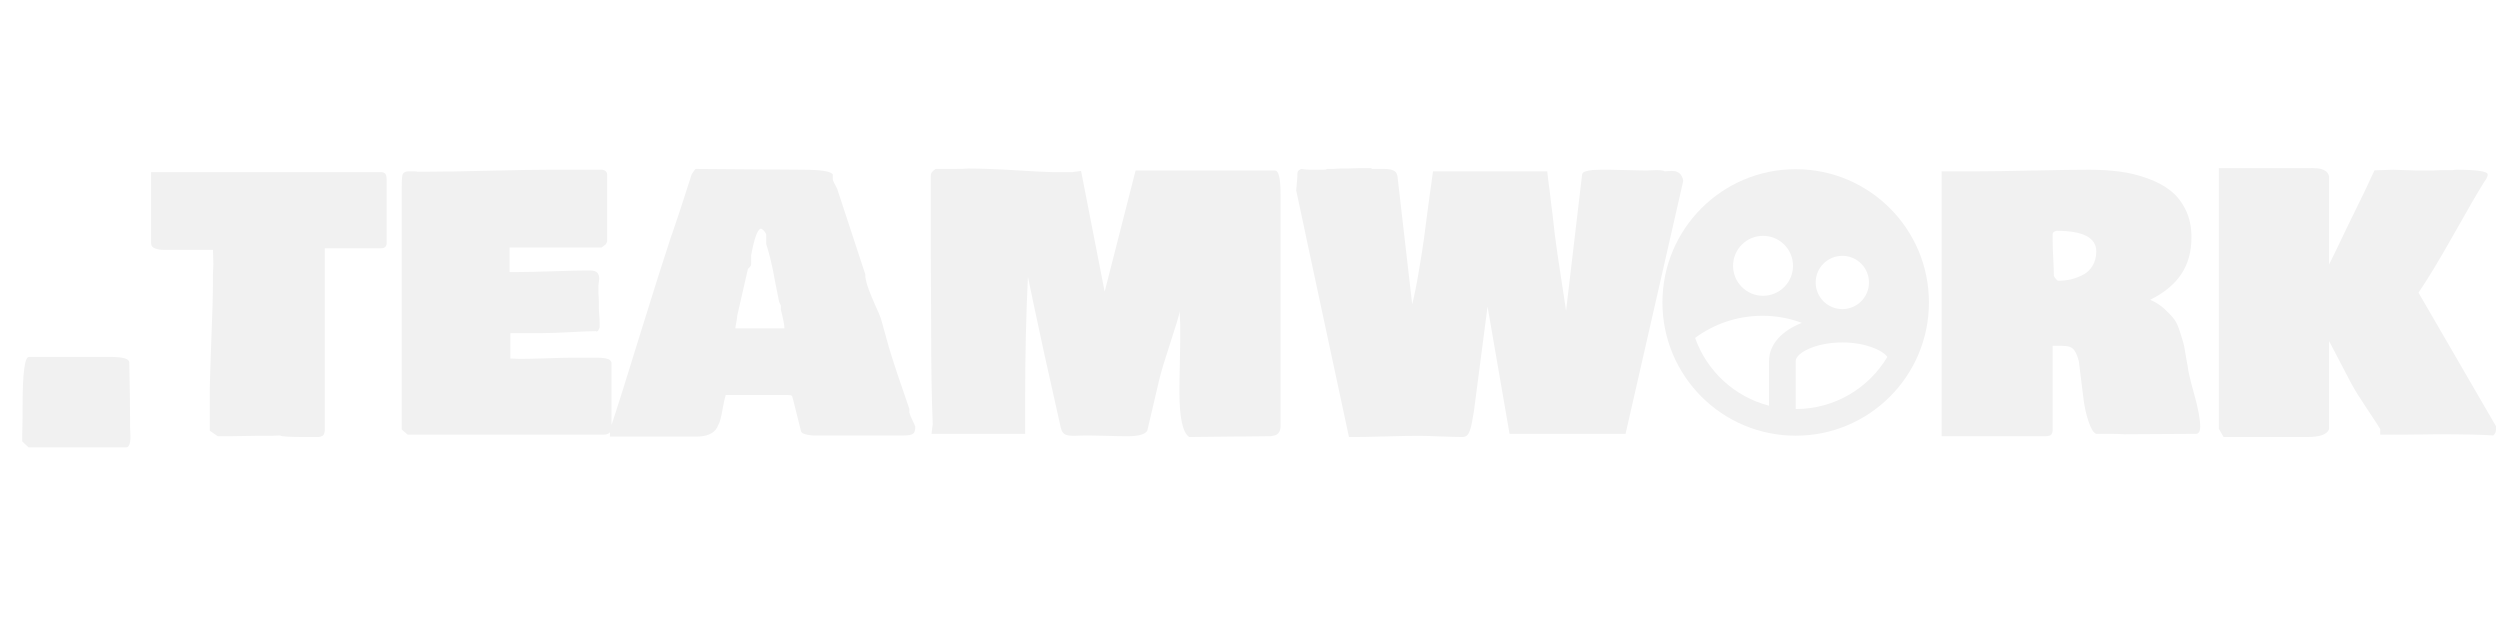
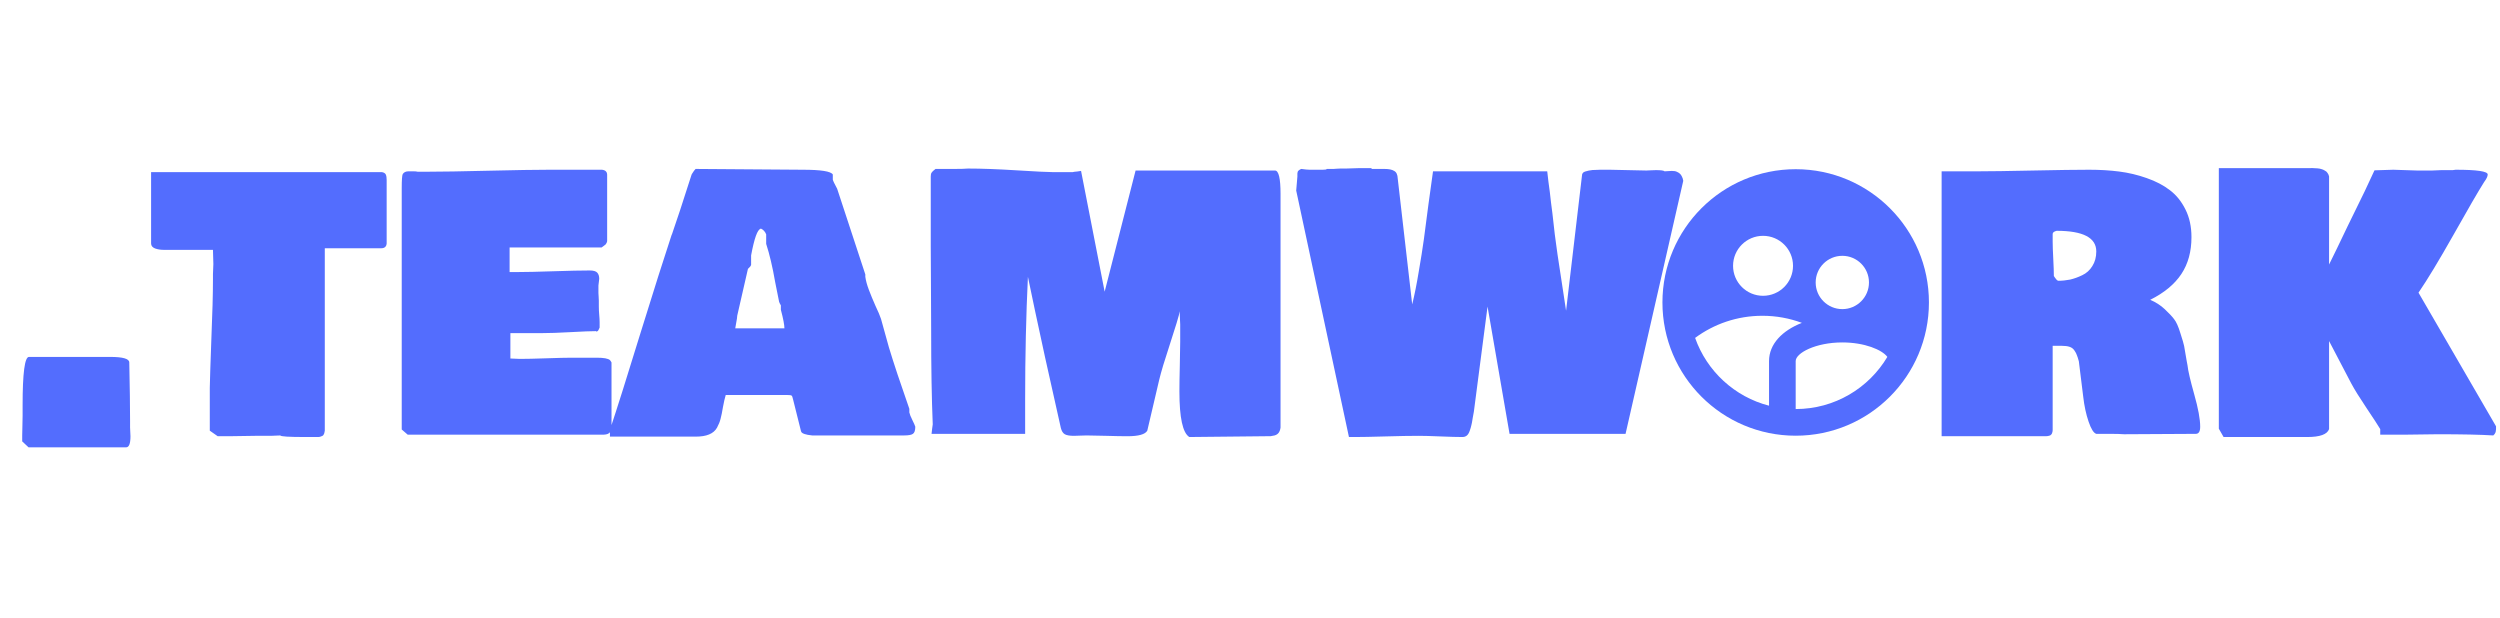
<svg xmlns="http://www.w3.org/2000/svg" width="591" height="146" viewBox="0 0 591 146" fill="none">
-   <path d="M418.2 95.906V85.36C418.2 81.32 421.334 78.139 425.97 76.326C423.061 75.242 419.912 74.65 416.625 74.65C410.672 74.65 405.173 76.593 400.727 79.879C403.496 87.736 410.05 93.808 418.2 95.906ZM446.17 84.371C444.932 82.691 440.788 80.95 435.525 80.95C429.206 80.95 424.5 83.46 424.5 85.36V96.7C433.715 96.7 441.776 91.753 446.17 84.371ZM416.783 69.925C420.697 69.925 423.87 66.752 423.87 62.837C423.87 58.923 420.697 55.75 416.783 55.75C412.868 55.75 409.695 58.923 409.695 62.837C409.695 66.752 412.868 69.925 416.783 69.925ZM435.525 73.075C439.004 73.075 441.825 70.254 441.825 66.775C441.825 63.296 439.004 60.475 435.525 60.475C432.046 60.475 429.225 63.296 429.225 66.775C429.225 70.254 432.046 73.075 435.525 73.075ZM424.5 103C407.103 103 393 88.897 393 71.5C393 54.103 407.103 40 424.5 40C441.897 40 456 54.103 456 71.5C456 88.897 441.897 103 424.5 103Z" fill="#F1F1F1" />
-   <path d="M5.25 104.344V102.938C5.25 102.469 5.266 101.734 5.297 100.734C5.328 99.703 5.344 98.875 5.344 98.25V95.812C5.344 88.188 5.844 84.375 6.844 84.375H26.062C29.062 84.375 30.562 84.812 30.562 85.688C30.688 91.688 30.75 96.281 30.75 99.469V101.062C30.75 101.281 30.766 101.625 30.797 102.094C30.828 102.531 30.844 102.875 30.844 103.125C30.844 104.875 30.5 105.75 29.812 105.75H6.75L5.25 104.344ZM35.719 57.562V40.688H90.281C90.781 40.781 91.094 40.984 91.219 41.297C91.344 41.578 91.406 42 91.406 42.562V57.562C91.344 58.312 90.906 58.688 90.094 58.688H76.781V101.812C76.781 101.844 76.766 101.922 76.734 102.047C76.703 102.172 76.688 102.25 76.688 102.281C76.688 102.312 76.672 102.375 76.641 102.469C76.609 102.562 76.578 102.625 76.547 102.656C76.516 102.688 76.484 102.75 76.453 102.844C76.422 102.906 76.375 102.953 76.312 102.984C76.281 102.984 76.219 103.016 76.125 103.078C76.062 103.109 75.984 103.141 75.891 103.172C75.828 103.203 75.734 103.234 75.609 103.266C75.516 103.266 75.406 103.281 75.281 103.312H72.281C68.281 103.312 66.281 103.188 66.281 102.938C66.031 102.938 65.656 102.953 65.156 102.984C64.656 103.016 64.281 103.031 64.031 103.031H60.281C59.562 103.031 58.531 103.047 57.188 103.078C55.875 103.109 54.844 103.125 54.094 103.125H51.469L49.594 101.812V91.688C49.625 89.875 49.75 86 49.969 80.062C50.219 74.125 50.344 69.438 50.344 66V64.781C50.344 64.531 50.359 64.141 50.391 63.609C50.422 63.078 50.438 62.688 50.438 62.438C50.438 62.156 50.422 61.594 50.391 60.75C50.359 59.875 50.344 59.312 50.344 59.062H38.625C37.938 59.062 37.281 58.953 36.656 58.734C36.031 58.484 35.719 58.094 35.719 57.562ZM94.969 44.438C94.969 42.562 95.047 41.469 95.203 41.156C95.484 40.719 95.938 40.5 96.562 40.5H97.688C98.188 40.5 98.531 40.531 98.719 40.594H101.156C104.312 40.594 109.078 40.516 115.453 40.359C121.859 40.203 126.656 40.125 129.844 40.125H142.312C143.125 40.219 143.531 40.625 143.531 41.344V57C143.5 57.188 143.438 57.359 143.344 57.516C143.281 57.641 143.219 57.734 143.156 57.797C143.125 57.828 142.984 57.938 142.734 58.125C142.484 58.281 142.312 58.406 142.219 58.5H120.469V64.312H122.531C124.344 64.312 127.109 64.25 130.828 64.125C134.547 64 137.406 63.938 139.406 63.938C140.281 63.938 140.875 64.109 141.188 64.453C141.5 64.797 141.656 65.281 141.656 65.906C141.656 66.062 141.625 66.328 141.562 66.703C141.5 67.078 141.469 67.344 141.469 67.5V69.281C141.469 69.406 141.484 69.672 141.516 70.078C141.547 70.453 141.562 70.781 141.562 71.062V72.375C141.562 73.062 141.594 73.75 141.656 74.438C141.719 75.125 141.75 75.719 141.75 76.219V77.438C141.594 77.812 141.469 78.062 141.375 78.188C141.281 78.312 141.125 78.375 140.906 78.375V78.281C139.75 78.281 137.75 78.359 134.906 78.516C132.094 78.672 129.844 78.75 128.156 78.75H120.656V84.75C120.906 84.75 121.281 84.766 121.781 84.797C122.281 84.828 122.656 84.844 122.906 84.844C124.312 84.844 126.391 84.797 129.141 84.703C131.891 84.609 133.875 84.562 135.094 84.562H141.094C142.719 84.562 143.75 84.75 144.188 85.125C144.344 85.312 144.469 85.5 144.562 85.688V100.688C144.562 101.344 144.438 101.844 144.188 102.188C143.938 102.531 143.469 102.719 142.781 102.75H96.375L94.969 101.531V44.438ZM171.562 93.375C171.344 94.094 171.125 95.047 170.906 96.234C170.719 97.391 170.531 98.312 170.344 99C170.188 99.656 169.906 100.359 169.5 101.109C169.094 101.828 168.469 102.359 167.625 102.703C166.812 103.047 165.75 103.219 164.438 103.219H144.188V101.625C145.844 96.656 148.25 89.031 151.406 78.75C154.594 68.469 157.062 60.688 158.812 55.406V55.5C159.875 52.469 161.438 47.719 163.5 41.25C163.531 41.188 163.578 41.109 163.641 41.016C163.922 40.547 164.188 40.188 164.438 39.938L189.75 40.125C194.062 40.125 196.438 40.5 196.875 41.25V42.469C196.938 42.75 197.281 43.469 197.906 44.625C200.938 53.906 203.156 60.656 204.562 64.875V65.438C204.688 66.344 204.969 67.375 205.406 68.531C205.844 69.688 206.359 70.938 206.953 72.281C207.578 73.594 208.016 74.625 208.266 75.375L210.141 82.125C211.234 85.75 212.844 90.594 214.969 96.656V96.562V97.5C215.062 97.938 215.297 98.531 215.672 99.281C216.047 100.031 216.281 100.562 216.375 100.875C216.375 101.75 216.188 102.312 215.812 102.562C215.469 102.812 214.781 102.938 213.75 102.938H192C191.469 102.875 191.125 102.828 190.969 102.797C190.812 102.766 190.562 102.703 190.219 102.609C189.906 102.516 189.672 102.391 189.516 102.234C189.391 102.078 189.312 101.875 189.281 101.625L187.5 94.5C187.375 93.906 187.25 93.578 187.125 93.516C187 93.422 186.625 93.375 186 93.375H171.562ZM173.812 76.688V76.875V76.688ZM184.125 71.062C183.938 70.188 183.656 68.781 183.281 66.844C182.938 64.875 182.594 63.172 182.25 61.734C181.906 60.266 181.531 58.906 181.125 57.656V55.406C180.875 54.75 180.438 54.281 179.812 54V54.094C179.062 54.25 178.312 56.344 177.562 60.375V62.625C177.5 62.844 177.359 63.047 177.141 63.234C176.922 63.422 176.812 63.531 176.812 63.562C175.781 68.125 174.938 71.812 174.281 74.625C174.281 74.938 174.203 75.484 174.047 76.266C173.891 77.047 173.812 77.5 173.812 77.625H185.438C185.438 76.812 185.156 75.344 184.594 73.219V72.188C184.562 72.094 184.469 71.922 184.312 71.672C184.188 71.391 184.125 71.188 184.125 71.062ZM253.594 40.688C253.812 40.625 254.156 40.578 254.625 40.547C255.125 40.484 255.438 40.438 255.562 40.406L261.141 68.953L268.453 40.312H301.406C302.281 40.312 302.719 42.156 302.719 45.844V101.062C302.656 101.562 302.516 101.969 302.297 102.281C302.078 102.594 301.75 102.812 301.312 102.938C300.906 103.031 300.578 103.094 300.328 103.125C300.109 103.125 299.719 103.125 299.156 103.125C297.188 103.125 294.188 103.156 290.156 103.219C286.156 103.281 283.156 103.312 281.156 103.312C279.594 102.344 278.812 98.75 278.812 92.531C278.812 90.969 278.844 88.938 278.906 86.438C278.969 83.906 279 82.031 279 80.812V76.688C279 76.469 278.984 76.125 278.953 75.656C278.922 75.156 278.906 74.781 278.906 74.531C278.906 73.469 278.969 71.75 279.094 69.375V72.938C278.656 74.781 277.812 77.594 276.562 81.375C275.312 85.156 274.469 87.969 274.031 89.812L271.219 101.812C270.719 102.688 269.156 103.125 266.531 103.125C265.25 103.125 263.578 103.094 261.516 103.031C259.484 102.969 257.938 102.938 256.875 102.938C256.562 102.938 256.031 102.953 255.281 102.984C254.531 103.016 254.062 103.031 253.875 103.031C252.875 103.031 252.156 102.906 251.719 102.656C251.281 102.406 250.969 101.906 250.781 101.156C247.844 88.125 245.812 78.906 244.688 73.5L243 65.438C242.562 74.531 242.344 84.156 242.344 94.312V102.562H220.219C220.219 102.375 220.266 101.969 220.359 101.344C220.453 100.719 220.5 100.375 220.5 100.312C220.25 94.312 220.125 86.906 220.125 78.094C220.125 75.438 220.109 71.906 220.078 67.5C220.047 63.062 220.031 60 220.031 58.312V41.719C220.031 41.312 220.094 41.016 220.219 40.828C220.344 40.609 220.656 40.312 221.156 39.938H225.469C227.031 39.938 228.156 39.906 228.844 39.844C232 39.844 235.828 39.984 240.328 40.266C244.859 40.547 247.688 40.688 248.812 40.688H253.594ZM279.094 69.094V69V69.094ZM333.844 71.953C334.406 69.672 334.922 67.094 335.391 64.219C335.891 61.344 336.297 58.781 336.609 56.531C336.922 54.281 337.281 51.531 337.688 48.281C338.125 45 338.484 42.406 338.766 40.5H365.766C365.859 41.25 365.953 42.062 366.047 42.938C366.172 43.781 366.281 44.594 366.375 45.375C366.469 46.156 366.562 46.984 366.656 47.859C366.781 48.734 366.891 49.578 366.984 50.391C367.078 51.172 367.172 52 367.266 52.875C367.359 53.75 367.453 54.578 367.547 55.359C367.672 56.141 367.781 56.953 367.875 57.797C368 58.641 368.109 59.438 368.203 60.188L370.219 73.453L374.016 41.203C374.078 41.016 374.188 40.859 374.344 40.734C374.531 40.609 374.781 40.516 375.094 40.453C375.406 40.359 375.703 40.297 375.984 40.266C376.266 40.203 376.641 40.172 377.109 40.172C377.609 40.141 378 40.125 378.281 40.125C378.562 40.125 378.969 40.125 379.5 40.125C380.031 40.125 380.391 40.125 380.578 40.125C381.578 40.125 383.016 40.156 384.891 40.219C386.766 40.281 388.203 40.312 389.203 40.312C389.328 40.312 389.656 40.297 390.188 40.266C390.719 40.234 391.141 40.219 391.453 40.219C392.641 40.219 393.328 40.312 393.516 40.5C393.672 40.5 393.938 40.484 394.312 40.453C394.719 40.422 395.016 40.406 395.203 40.406C395.484 40.406 395.719 40.422 395.906 40.453C396.125 40.484 396.344 40.562 396.562 40.688C396.781 40.781 396.969 40.906 397.125 41.062C397.312 41.219 397.469 41.438 397.594 41.719C397.75 42 397.859 42.344 397.922 42.75L384.281 102.562H356.859L351.656 72.469L348.422 97.312C348.391 97.5 348.297 98.016 348.141 98.859C348.016 99.703 347.906 100.281 347.812 100.594C347.75 100.906 347.625 101.328 347.438 101.859C347.25 102.391 347.016 102.766 346.734 102.984C346.453 103.203 346.109 103.312 345.703 103.312C344.547 103.312 342.828 103.266 340.547 103.172C338.266 103.078 336.547 103.031 335.391 103.031C333.391 103.031 330.766 103.078 327.516 103.172C324.266 103.266 321.891 103.312 320.391 103.312H318.891L306.422 45.047L306.703 41.719C306.703 41.656 306.703 41.531 306.703 41.344C306.703 41.156 306.703 41.047 306.703 41.016C306.703 40.953 306.719 40.859 306.75 40.734C306.781 40.578 306.828 40.469 306.891 40.406C306.953 40.344 307.047 40.266 307.172 40.172C307.297 40.078 307.453 40 307.641 39.938C308.516 40.062 309.172 40.125 309.609 40.125H312.703C313.328 40.125 313.641 40.062 313.641 39.938H315.234C315.359 39.938 315.578 39.922 315.891 39.891C316.234 39.859 316.547 39.844 316.828 39.844H318.141C318.484 39.844 318.984 39.828 319.641 39.797C320.297 39.766 320.797 39.75 321.141 39.75H324.234V39.938H327.328C328.328 39.938 329.078 40.094 329.578 40.406C330.109 40.688 330.391 41.281 330.422 42.188L333.844 71.953ZM459 40.5H467.719C470.406 40.5 474.703 40.438 480.609 40.312C486.516 40.188 490.938 40.125 493.875 40.125C496.406 40.125 498.766 40.266 500.953 40.547C503.172 40.828 505.344 41.344 507.469 42.094C509.625 42.844 511.453 43.797 512.953 44.953C514.484 46.109 515.719 47.641 516.656 49.547C517.594 51.422 518.062 53.594 518.062 56.062C518.062 59.469 517.266 62.375 515.672 64.781C514.078 67.188 511.625 69.219 508.312 70.875C509.625 71.438 510.766 72.172 511.734 73.078C512.703 73.984 513.438 74.766 513.938 75.422C514.469 76.078 514.969 77.188 515.438 78.75C515.938 80.281 516.234 81.297 516.328 81.797C516.422 82.266 516.625 83.453 516.938 85.359C517.031 85.797 517.094 86.125 517.125 86.344C517.25 87.594 517.781 89.891 518.719 93.234C519.656 96.547 520.125 99.094 520.125 100.875C520.125 102 519.781 102.562 519.094 102.562C517.219 102.562 514.375 102.578 510.562 102.609C506.781 102.641 503.969 102.656 502.125 102.656C501.375 102.594 500.25 102.562 498.75 102.562H495.562C494.938 102.375 494.328 101.406 493.734 99.656C493.141 97.906 492.719 95.938 492.469 93.75L491.438 85.406C491.25 84.719 491.094 84.234 490.969 83.953C490.875 83.641 490.688 83.281 490.406 82.875C490.125 82.438 489.734 82.141 489.234 81.984C488.766 81.828 488.156 81.75 487.406 81.75H485.25V100.5C485.25 100.594 485.25 100.75 485.25 100.969C485.25 101.156 485.25 101.297 485.25 101.391C485.25 101.453 485.25 101.562 485.25 101.719C485.25 101.875 485.234 102 485.203 102.094C485.172 102.156 485.141 102.25 485.109 102.375C485.078 102.5 485.031 102.594 484.969 102.656C484.938 102.688 484.875 102.75 484.781 102.844C484.719 102.906 484.625 102.953 484.5 102.984C484.406 103.016 484.281 103.047 484.125 103.078C484 103.109 483.844 103.125 483.656 103.125H459V40.5ZM485.531 65.25C485.594 65.312 485.688 65.453 485.812 65.672C485.938 65.859 486.062 66.016 486.188 66.141C486.312 66.266 486.438 66.344 486.562 66.375C487.5 66.375 488.438 66.281 489.375 66.094C490.312 65.875 491.266 65.531 492.234 65.062C493.234 64.594 494.031 63.875 494.625 62.906C495.25 61.938 495.562 60.781 495.562 59.438C495.562 56.188 492.438 54.562 486.188 54.562C485.562 54.719 485.25 54.969 485.25 55.312V57.094C485.25 58 485.297 59.359 485.391 61.172C485.484 62.984 485.531 64.344 485.531 65.25ZM525.656 103.312C525.094 102.375 524.719 101.719 524.531 101.344V39.75H545.25C545.344 39.75 545.594 39.75 546 39.75C546.406 39.719 546.719 39.719 546.938 39.75C547.156 39.75 547.453 39.766 547.828 39.797C548.234 39.828 548.562 39.891 548.812 39.984C549.062 40.047 549.312 40.156 549.562 40.312C549.844 40.438 550.062 40.625 550.219 40.875C550.406 41.125 550.531 41.406 550.594 41.719V62.531C551.625 60.469 553.062 57.5 554.906 53.625C556.781 49.75 558.156 46.938 559.031 45.188L561.328 40.266L565.781 40.125C566.406 40.125 567.344 40.156 568.594 40.219C569.875 40.281 570.812 40.312 571.406 40.312H574.969C575.219 40.312 575.578 40.297 576.047 40.266C576.547 40.234 576.906 40.219 577.125 40.219H579.844C579.969 40.219 580.188 40.188 580.5 40.125C585.562 40.125 588.094 40.5 588.094 41.25C588.094 41.688 587.812 42.281 587.25 43.031C585.812 45.312 583.391 49.484 579.984 55.547C576.578 61.578 573.828 66.125 571.734 69.188L590.062 100.781C590.062 100.812 590.062 100.922 590.062 101.109C590.062 101.297 590.062 101.422 590.062 101.484C590.062 101.547 590.047 101.656 590.016 101.812C590.016 101.938 590 102.047 589.969 102.141C589.938 102.203 589.891 102.297 589.828 102.422C589.797 102.516 589.734 102.609 589.641 102.703C589.578 102.766 589.5 102.844 589.406 102.938C586.469 102.75 582.094 102.656 576.281 102.656C575.5 102.656 574.297 102.672 572.672 102.703C571.047 102.734 569.844 102.75 569.062 102.75H562.688V101.438C562.188 100.594 561.109 98.938 559.453 96.469C557.797 94 556.594 92.062 555.844 90.656L550.594 80.625V101.438C550.156 102.688 548.438 103.312 545.438 103.312H525.656Z" fill="#F1F1F1" />
+   <path d="M418.2 95.906V85.36C418.2 81.32 421.334 78.139 425.97 76.326C423.061 75.242 419.912 74.65 416.625 74.65C410.672 74.65 405.173 76.593 400.727 79.879C403.496 87.736 410.05 93.808 418.2 95.906ZM446.17 84.371C444.932 82.691 440.788 80.95 435.525 80.95C429.206 80.95 424.5 83.46 424.5 85.36V96.7C433.715 96.7 441.776 91.753 446.17 84.371ZM416.783 69.925C420.697 69.925 423.87 66.752 423.87 62.837C423.87 58.923 420.697 55.75 416.783 55.75C412.868 55.75 409.695 58.923 409.695 62.837C409.695 66.752 412.868 69.925 416.783 69.925ZM435.525 73.075C439.004 73.075 441.825 70.254 441.825 66.775C441.825 63.296 439.004 60.475 435.525 60.475C432.046 60.475 429.225 63.296 429.225 66.775C429.225 70.254 432.046 73.075 435.525 73.075ZM424.5 103C407.103 103 393 88.897 393 71.5C393 54.103 407.103 40 424.5 40C441.897 40 456 54.103 456 71.5C456 88.897 441.897 103 424.5 103Z" fill="#536DFE" />
+   <path d="M5.25 104.344V102.938C5.25 102.469 5.266 101.734 5.297 100.734C5.328 99.703 5.344 98.875 5.344 98.25V95.812C5.344 88.188 5.844 84.375 6.844 84.375H26.062C29.062 84.375 30.562 84.812 30.562 85.688C30.688 91.688 30.75 96.281 30.75 99.469V101.062C30.75 101.281 30.766 101.625 30.797 102.094C30.828 102.531 30.844 102.875 30.844 103.125C30.844 104.875 30.5 105.75 29.812 105.75H6.75L5.25 104.344ZM35.719 57.562V40.688H90.281C90.781 40.781 91.094 40.984 91.219 41.297C91.344 41.578 91.406 42 91.406 42.562V57.562C91.344 58.312 90.906 58.688 90.094 58.688H76.781V101.812C76.781 101.844 76.766 101.922 76.734 102.047C76.703 102.172 76.688 102.25 76.688 102.281C76.688 102.312 76.672 102.375 76.641 102.469C76.609 102.562 76.578 102.625 76.547 102.656C76.516 102.688 76.484 102.75 76.453 102.844C76.422 102.906 76.375 102.953 76.312 102.984C76.281 102.984 76.219 103.016 76.125 103.078C76.062 103.109 75.984 103.141 75.891 103.172C75.828 103.203 75.734 103.234 75.609 103.266C75.516 103.266 75.406 103.281 75.281 103.312H72.281C68.281 103.312 66.281 103.188 66.281 102.938C66.031 102.938 65.656 102.953 65.156 102.984C64.656 103.016 64.281 103.031 64.031 103.031H60.281C59.562 103.031 58.531 103.047 57.188 103.078C55.875 103.109 54.844 103.125 54.094 103.125H51.469L49.594 101.812V91.688C49.625 89.875 49.75 86 49.969 80.062C50.219 74.125 50.344 69.438 50.344 66V64.781C50.344 64.531 50.359 64.141 50.391 63.609C50.422 63.078 50.438 62.688 50.438 62.438C50.438 62.156 50.422 61.594 50.391 60.75C50.359 59.875 50.344 59.312 50.344 59.062H38.625C37.938 59.062 37.281 58.953 36.656 58.734C36.031 58.484 35.719 58.094 35.719 57.562ZM94.969 44.438C94.969 42.562 95.047 41.469 95.203 41.156C95.484 40.719 95.938 40.5 96.562 40.5H97.688C98.188 40.5 98.531 40.531 98.719 40.594H101.156C104.312 40.594 109.078 40.516 115.453 40.359C121.859 40.203 126.656 40.125 129.844 40.125H142.312C143.125 40.219 143.531 40.625 143.531 41.344V57C143.5 57.188 143.438 57.359 143.344 57.516C143.281 57.641 143.219 57.734 143.156 57.797C143.125 57.828 142.984 57.938 142.734 58.125C142.484 58.281 142.312 58.406 142.219 58.5H120.469V64.312H122.531C124.344 64.312 127.109 64.25 130.828 64.125C134.547 64 137.406 63.938 139.406 63.938C140.281 63.938 140.875 64.109 141.188 64.453C141.5 64.797 141.656 65.281 141.656 65.906C141.656 66.062 141.625 66.328 141.562 66.703C141.5 67.078 141.469 67.344 141.469 67.5V69.281C141.469 69.406 141.484 69.672 141.516 70.078C141.547 70.453 141.562 70.781 141.562 71.062V72.375C141.562 73.062 141.594 73.75 141.656 74.438C141.719 75.125 141.75 75.719 141.75 76.219V77.438C141.594 77.812 141.469 78.062 141.375 78.188C141.281 78.312 141.125 78.375 140.906 78.375V78.281C139.75 78.281 137.75 78.359 134.906 78.516C132.094 78.672 129.844 78.75 128.156 78.75H120.656V84.75C120.906 84.75 121.281 84.766 121.781 84.797C122.281 84.828 122.656 84.844 122.906 84.844C124.312 84.844 126.391 84.797 129.141 84.703C131.891 84.609 133.875 84.562 135.094 84.562H141.094C142.719 84.562 143.75 84.75 144.188 85.125C144.344 85.312 144.469 85.5 144.562 85.688V100.688C144.562 101.344 144.438 101.844 144.188 102.188C143.938 102.531 143.469 102.719 142.781 102.75H96.375L94.969 101.531V44.438ZM171.562 93.375C171.344 94.094 171.125 95.047 170.906 96.234C170.719 97.391 170.531 98.312 170.344 99C170.188 99.656 169.906 100.359 169.5 101.109C169.094 101.828 168.469 102.359 167.625 102.703C166.812 103.047 165.75 103.219 164.438 103.219H144.188V101.625C145.844 96.656 148.25 89.031 151.406 78.75C154.594 68.469 157.062 60.688 158.812 55.406V55.5C159.875 52.469 161.438 47.719 163.5 41.25C163.531 41.188 163.578 41.109 163.641 41.016C163.922 40.547 164.188 40.188 164.438 39.938L189.75 40.125C194.062 40.125 196.438 40.5 196.875 41.25V42.469C196.938 42.75 197.281 43.469 197.906 44.625C200.938 53.906 203.156 60.656 204.562 64.875V65.438C204.688 66.344 204.969 67.375 205.406 68.531C205.844 69.688 206.359 70.938 206.953 72.281C207.578 73.594 208.016 74.625 208.266 75.375L210.141 82.125C211.234 85.75 212.844 90.594 214.969 96.656V96.562V97.5C215.062 97.938 215.297 98.531 215.672 99.281C216.047 100.031 216.281 100.562 216.375 100.875C216.375 101.75 216.188 102.312 215.812 102.562C215.469 102.812 214.781 102.938 213.75 102.938H192C191.469 102.875 191.125 102.828 190.969 102.797C190.812 102.766 190.562 102.703 190.219 102.609C189.906 102.516 189.672 102.391 189.516 102.234C189.391 102.078 189.312 101.875 189.281 101.625L187.5 94.5C187.375 93.906 187.25 93.578 187.125 93.516C187 93.422 186.625 93.375 186 93.375H171.562ZM173.812 76.688V76.875V76.688ZM184.125 71.062C183.938 70.188 183.656 68.781 183.281 66.844C182.938 64.875 182.594 63.172 182.25 61.734C181.906 60.266 181.531 58.906 181.125 57.656V55.406C180.875 54.75 180.438 54.281 179.812 54V54.094C179.062 54.25 178.312 56.344 177.562 60.375V62.625C177.5 62.844 177.359 63.047 177.141 63.234C176.922 63.422 176.812 63.531 176.812 63.562C175.781 68.125 174.938 71.812 174.281 74.625C174.281 74.938 174.203 75.484 174.047 76.266C173.891 77.047 173.812 77.5 173.812 77.625H185.438C185.438 76.812 185.156 75.344 184.594 73.219V72.188C184.562 72.094 184.469 71.922 184.312 71.672C184.188 71.391 184.125 71.188 184.125 71.062ZM253.594 40.688C253.812 40.625 254.156 40.578 254.625 40.547C255.125 40.484 255.438 40.438 255.562 40.406L261.141 68.953L268.453 40.312H301.406C302.281 40.312 302.719 42.156 302.719 45.844V101.062C302.656 101.562 302.516 101.969 302.297 102.281C302.078 102.594 301.75 102.812 301.312 102.938C300.906 103.031 300.578 103.094 300.328 103.125C300.109 103.125 299.719 103.125 299.156 103.125C297.188 103.125 294.188 103.156 290.156 103.219C286.156 103.281 283.156 103.312 281.156 103.312C279.594 102.344 278.812 98.75 278.812 92.531C278.812 90.969 278.844 88.938 278.906 86.438C278.969 83.906 279 82.031 279 80.812V76.688C279 76.469 278.984 76.125 278.953 75.656C278.922 75.156 278.906 74.781 278.906 74.531C278.906 73.469 278.969 71.75 279.094 69.375V72.938C278.656 74.781 277.812 77.594 276.562 81.375C275.312 85.156 274.469 87.969 274.031 89.812L271.219 101.812C270.719 102.688 269.156 103.125 266.531 103.125C265.25 103.125 263.578 103.094 261.516 103.031C259.484 102.969 257.938 102.938 256.875 102.938C256.562 102.938 256.031 102.953 255.281 102.984C254.531 103.016 254.062 103.031 253.875 103.031C252.875 103.031 252.156 102.906 251.719 102.656C251.281 102.406 250.969 101.906 250.781 101.156C247.844 88.125 245.812 78.906 244.688 73.5L243 65.438C242.562 74.531 242.344 84.156 242.344 94.312V102.562H220.219C220.219 102.375 220.266 101.969 220.359 101.344C220.453 100.719 220.5 100.375 220.5 100.312C220.25 94.312 220.125 86.906 220.125 78.094C220.125 75.438 220.109 71.906 220.078 67.5C220.047 63.062 220.031 60 220.031 58.312V41.719C220.031 41.312 220.094 41.016 220.219 40.828C220.344 40.609 220.656 40.312 221.156 39.938H225.469C227.031 39.938 228.156 39.906 228.844 39.844C232 39.844 235.828 39.984 240.328 40.266C244.859 40.547 247.688 40.688 248.812 40.688H253.594ZM279.094 69.094V69V69.094ZM333.844 71.953C334.406 69.672 334.922 67.094 335.391 64.219C335.891 61.344 336.297 58.781 336.609 56.531C336.922 54.281 337.281 51.531 337.688 48.281C338.125 45 338.484 42.406 338.766 40.5H365.766C365.859 41.25 365.953 42.062 366.047 42.938C366.172 43.781 366.281 44.594 366.375 45.375C366.469 46.156 366.562 46.984 366.656 47.859C366.781 48.734 366.891 49.578 366.984 50.391C367.078 51.172 367.172 52 367.266 52.875C367.359 53.75 367.453 54.578 367.547 55.359C367.672 56.141 367.781 56.953 367.875 57.797C368 58.641 368.109 59.438 368.203 60.188L370.219 73.453L374.016 41.203C374.078 41.016 374.188 40.859 374.344 40.734C374.531 40.609 374.781 40.516 375.094 40.453C375.406 40.359 375.703 40.297 375.984 40.266C376.266 40.203 376.641 40.172 377.109 40.172C377.609 40.141 378 40.125 378.281 40.125C378.562 40.125 378.969 40.125 379.5 40.125C380.031 40.125 380.391 40.125 380.578 40.125C381.578 40.125 383.016 40.156 384.891 40.219C386.766 40.281 388.203 40.312 389.203 40.312C389.328 40.312 389.656 40.297 390.188 40.266C390.719 40.234 391.141 40.219 391.453 40.219C392.641 40.219 393.328 40.312 393.516 40.5C393.672 40.5 393.938 40.484 394.312 40.453C394.719 40.422 395.016 40.406 395.203 40.406C395.484 40.406 395.719 40.422 395.906 40.453C396.125 40.484 396.344 40.562 396.562 40.688C396.781 40.781 396.969 40.906 397.125 41.062C397.312 41.219 397.469 41.438 397.594 41.719C397.75 42 397.859 42.344 397.922 42.75L384.281 102.562H356.859L351.656 72.469L348.422 97.312C348.391 97.5 348.297 98.016 348.141 98.859C348.016 99.703 347.906 100.281 347.812 100.594C347.75 100.906 347.625 101.328 347.438 101.859C347.25 102.391 347.016 102.766 346.734 102.984C346.453 103.203 346.109 103.312 345.703 103.312C344.547 103.312 342.828 103.266 340.547 103.172C338.266 103.078 336.547 103.031 335.391 103.031C333.391 103.031 330.766 103.078 327.516 103.172C324.266 103.266 321.891 103.312 320.391 103.312H318.891L306.422 45.047L306.703 41.719C306.703 41.656 306.703 41.531 306.703 41.344C306.703 41.156 306.703 41.047 306.703 41.016C306.703 40.953 306.719 40.859 306.75 40.734C306.781 40.578 306.828 40.469 306.891 40.406C306.953 40.344 307.047 40.266 307.172 40.172C307.297 40.078 307.453 40 307.641 39.938C308.516 40.062 309.172 40.125 309.609 40.125H312.703C313.328 40.125 313.641 40.062 313.641 39.938H315.234C315.359 39.938 315.578 39.922 315.891 39.891C316.234 39.859 316.547 39.844 316.828 39.844H318.141C318.484 39.844 318.984 39.828 319.641 39.797C320.297 39.766 320.797 39.75 321.141 39.75H324.234V39.938H327.328C328.328 39.938 329.078 40.094 329.578 40.406C330.109 40.688 330.391 41.281 330.422 42.188L333.844 71.953ZM459 40.5H467.719C470.406 40.5 474.703 40.438 480.609 40.312C486.516 40.188 490.938 40.125 493.875 40.125C496.406 40.125 498.766 40.266 500.953 40.547C503.172 40.828 505.344 41.344 507.469 42.094C509.625 42.844 511.453 43.797 512.953 44.953C514.484 46.109 515.719 47.641 516.656 49.547C517.594 51.422 518.062 53.594 518.062 56.062C518.062 59.469 517.266 62.375 515.672 64.781C514.078 67.188 511.625 69.219 508.312 70.875C509.625 71.438 510.766 72.172 511.734 73.078C512.703 73.984 513.438 74.766 513.938 75.422C514.469 76.078 514.969 77.188 515.438 78.75C515.938 80.281 516.234 81.297 516.328 81.797C516.422 82.266 516.625 83.453 516.938 85.359C517.031 85.797 517.094 86.125 517.125 86.344C517.25 87.594 517.781 89.891 518.719 93.234C519.656 96.547 520.125 99.094 520.125 100.875C520.125 102 519.781 102.562 519.094 102.562C517.219 102.562 514.375 102.578 510.562 102.609C506.781 102.641 503.969 102.656 502.125 102.656C501.375 102.594 500.25 102.562 498.75 102.562H495.562C494.938 102.375 494.328 101.406 493.734 99.656C493.141 97.906 492.719 95.938 492.469 93.75L491.438 85.406C491.25 84.719 491.094 84.234 490.969 83.953C490.875 83.641 490.688 83.281 490.406 82.875C490.125 82.438 489.734 82.141 489.234 81.984C488.766 81.828 488.156 81.75 487.406 81.75H485.25V100.5C485.25 100.594 485.25 100.75 485.25 100.969C485.25 101.156 485.25 101.297 485.25 101.391C485.25 101.453 485.25 101.562 485.25 101.719C485.25 101.875 485.234 102 485.203 102.094C485.172 102.156 485.141 102.25 485.109 102.375C485.078 102.5 485.031 102.594 484.969 102.656C484.938 102.688 484.875 102.75 484.781 102.844C484.719 102.906 484.625 102.953 484.5 102.984C484.406 103.016 484.281 103.047 484.125 103.078C484 103.109 483.844 103.125 483.656 103.125H459V40.5ZM485.531 65.25C485.594 65.312 485.688 65.453 485.812 65.672C485.938 65.859 486.062 66.016 486.188 66.141C486.312 66.266 486.438 66.344 486.562 66.375C487.5 66.375 488.438 66.281 489.375 66.094C490.312 65.875 491.266 65.531 492.234 65.062C493.234 64.594 494.031 63.875 494.625 62.906C495.25 61.938 495.562 60.781 495.562 59.438C495.562 56.188 492.438 54.562 486.188 54.562C485.562 54.719 485.25 54.969 485.25 55.312V57.094C485.25 58 485.297 59.359 485.391 61.172C485.484 62.984 485.531 64.344 485.531 65.25ZM525.656 103.312C525.094 102.375 524.719 101.719 524.531 101.344V39.75H545.25C545.344 39.75 545.594 39.75 546 39.75C546.406 39.719 546.719 39.719 546.938 39.75C547.156 39.75 547.453 39.766 547.828 39.797C548.234 39.828 548.562 39.891 548.812 39.984C549.062 40.047 549.312 40.156 549.562 40.312C549.844 40.438 550.062 40.625 550.219 40.875C550.406 41.125 550.531 41.406 550.594 41.719V62.531C551.625 60.469 553.062 57.5 554.906 53.625C556.781 49.75 558.156 46.938 559.031 45.188L561.328 40.266L565.781 40.125C566.406 40.125 567.344 40.156 568.594 40.219C569.875 40.281 570.812 40.312 571.406 40.312H574.969C575.219 40.312 575.578 40.297 576.047 40.266C576.547 40.234 576.906 40.219 577.125 40.219H579.844C579.969 40.219 580.188 40.188 580.5 40.125C585.562 40.125 588.094 40.5 588.094 41.25C588.094 41.688 587.812 42.281 587.25 43.031C585.812 45.312 583.391 49.484 579.984 55.547C576.578 61.578 573.828 66.125 571.734 69.188L590.062 100.781C590.062 100.812 590.062 100.922 590.062 101.109C590.062 101.297 590.062 101.422 590.062 101.484C590.062 101.547 590.047 101.656 590.016 101.812C590.016 101.938 590 102.047 589.969 102.141C589.938 102.203 589.891 102.297 589.828 102.422C589.797 102.516 589.734 102.609 589.641 102.703C589.578 102.766 589.5 102.844 589.406 102.938C586.469 102.75 582.094 102.656 576.281 102.656C575.5 102.656 574.297 102.672 572.672 102.703C571.047 102.734 569.844 102.75 569.062 102.75H562.688V101.438C562.188 100.594 561.109 98.938 559.453 96.469C557.797 94 556.594 92.062 555.844 90.656L550.594 80.625V101.438C550.156 102.688 548.438 103.312 545.438 103.312H525.656Z" fill="#536DFE" />
</svg>
